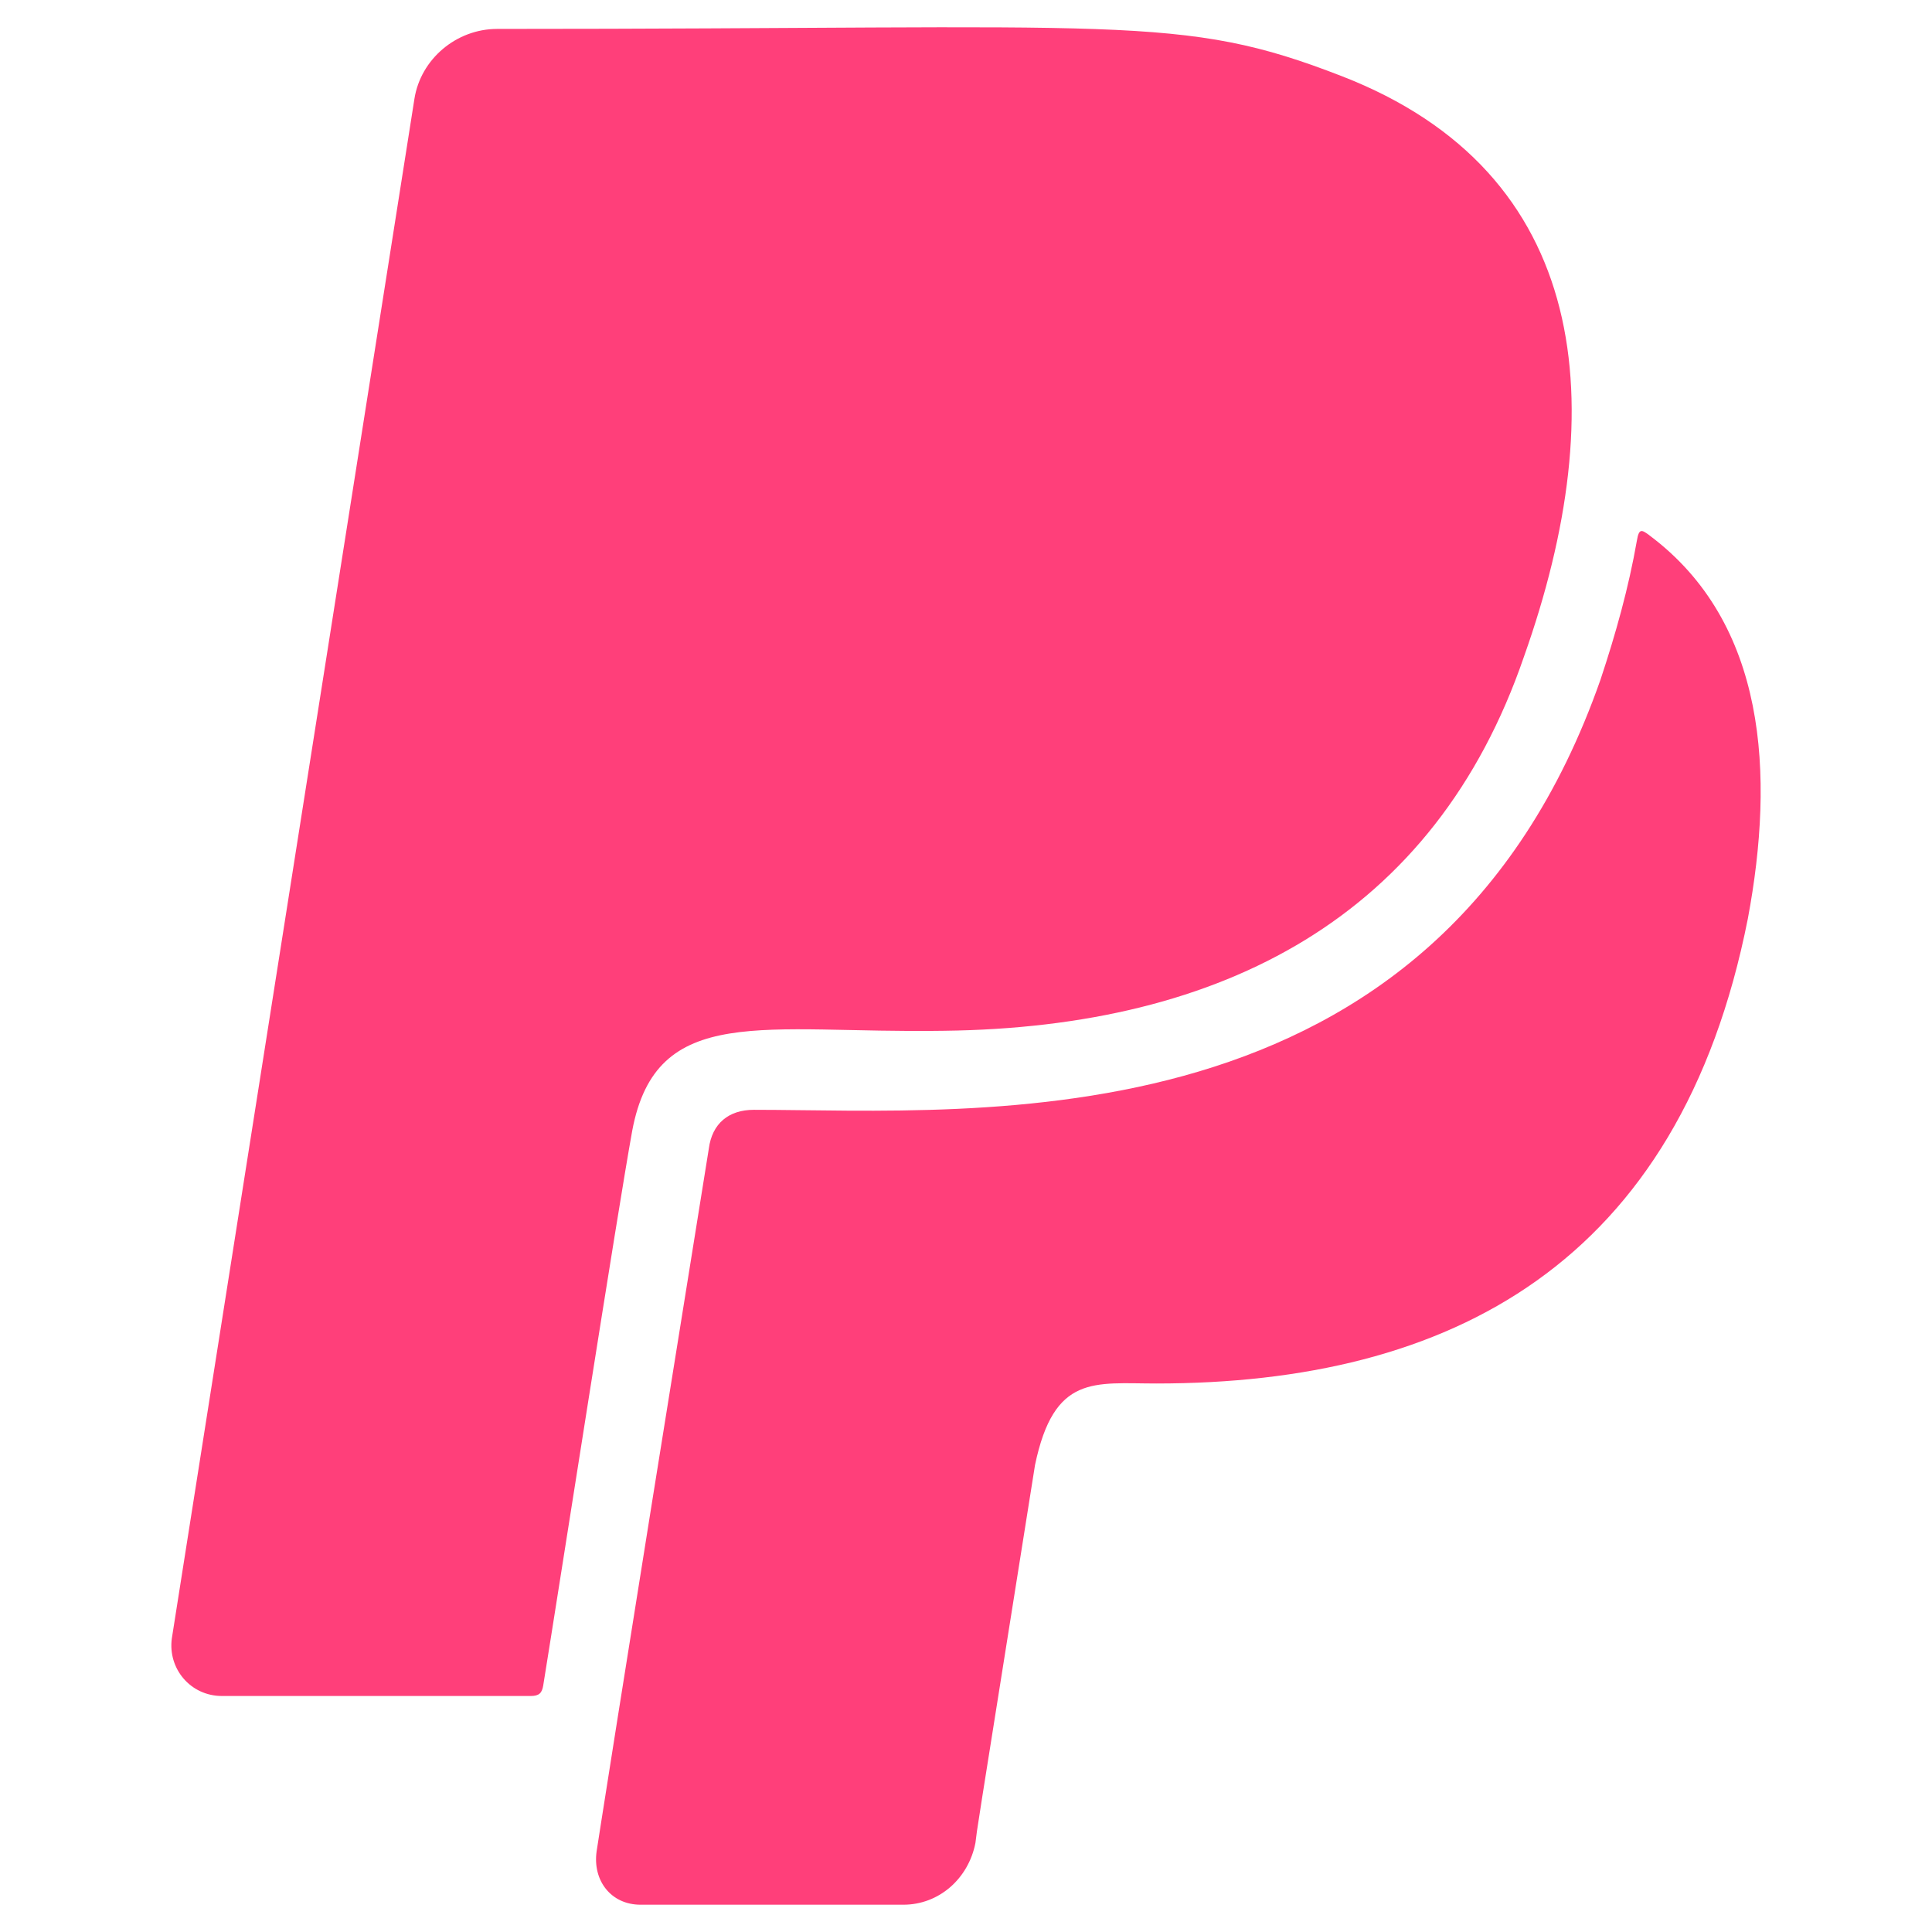
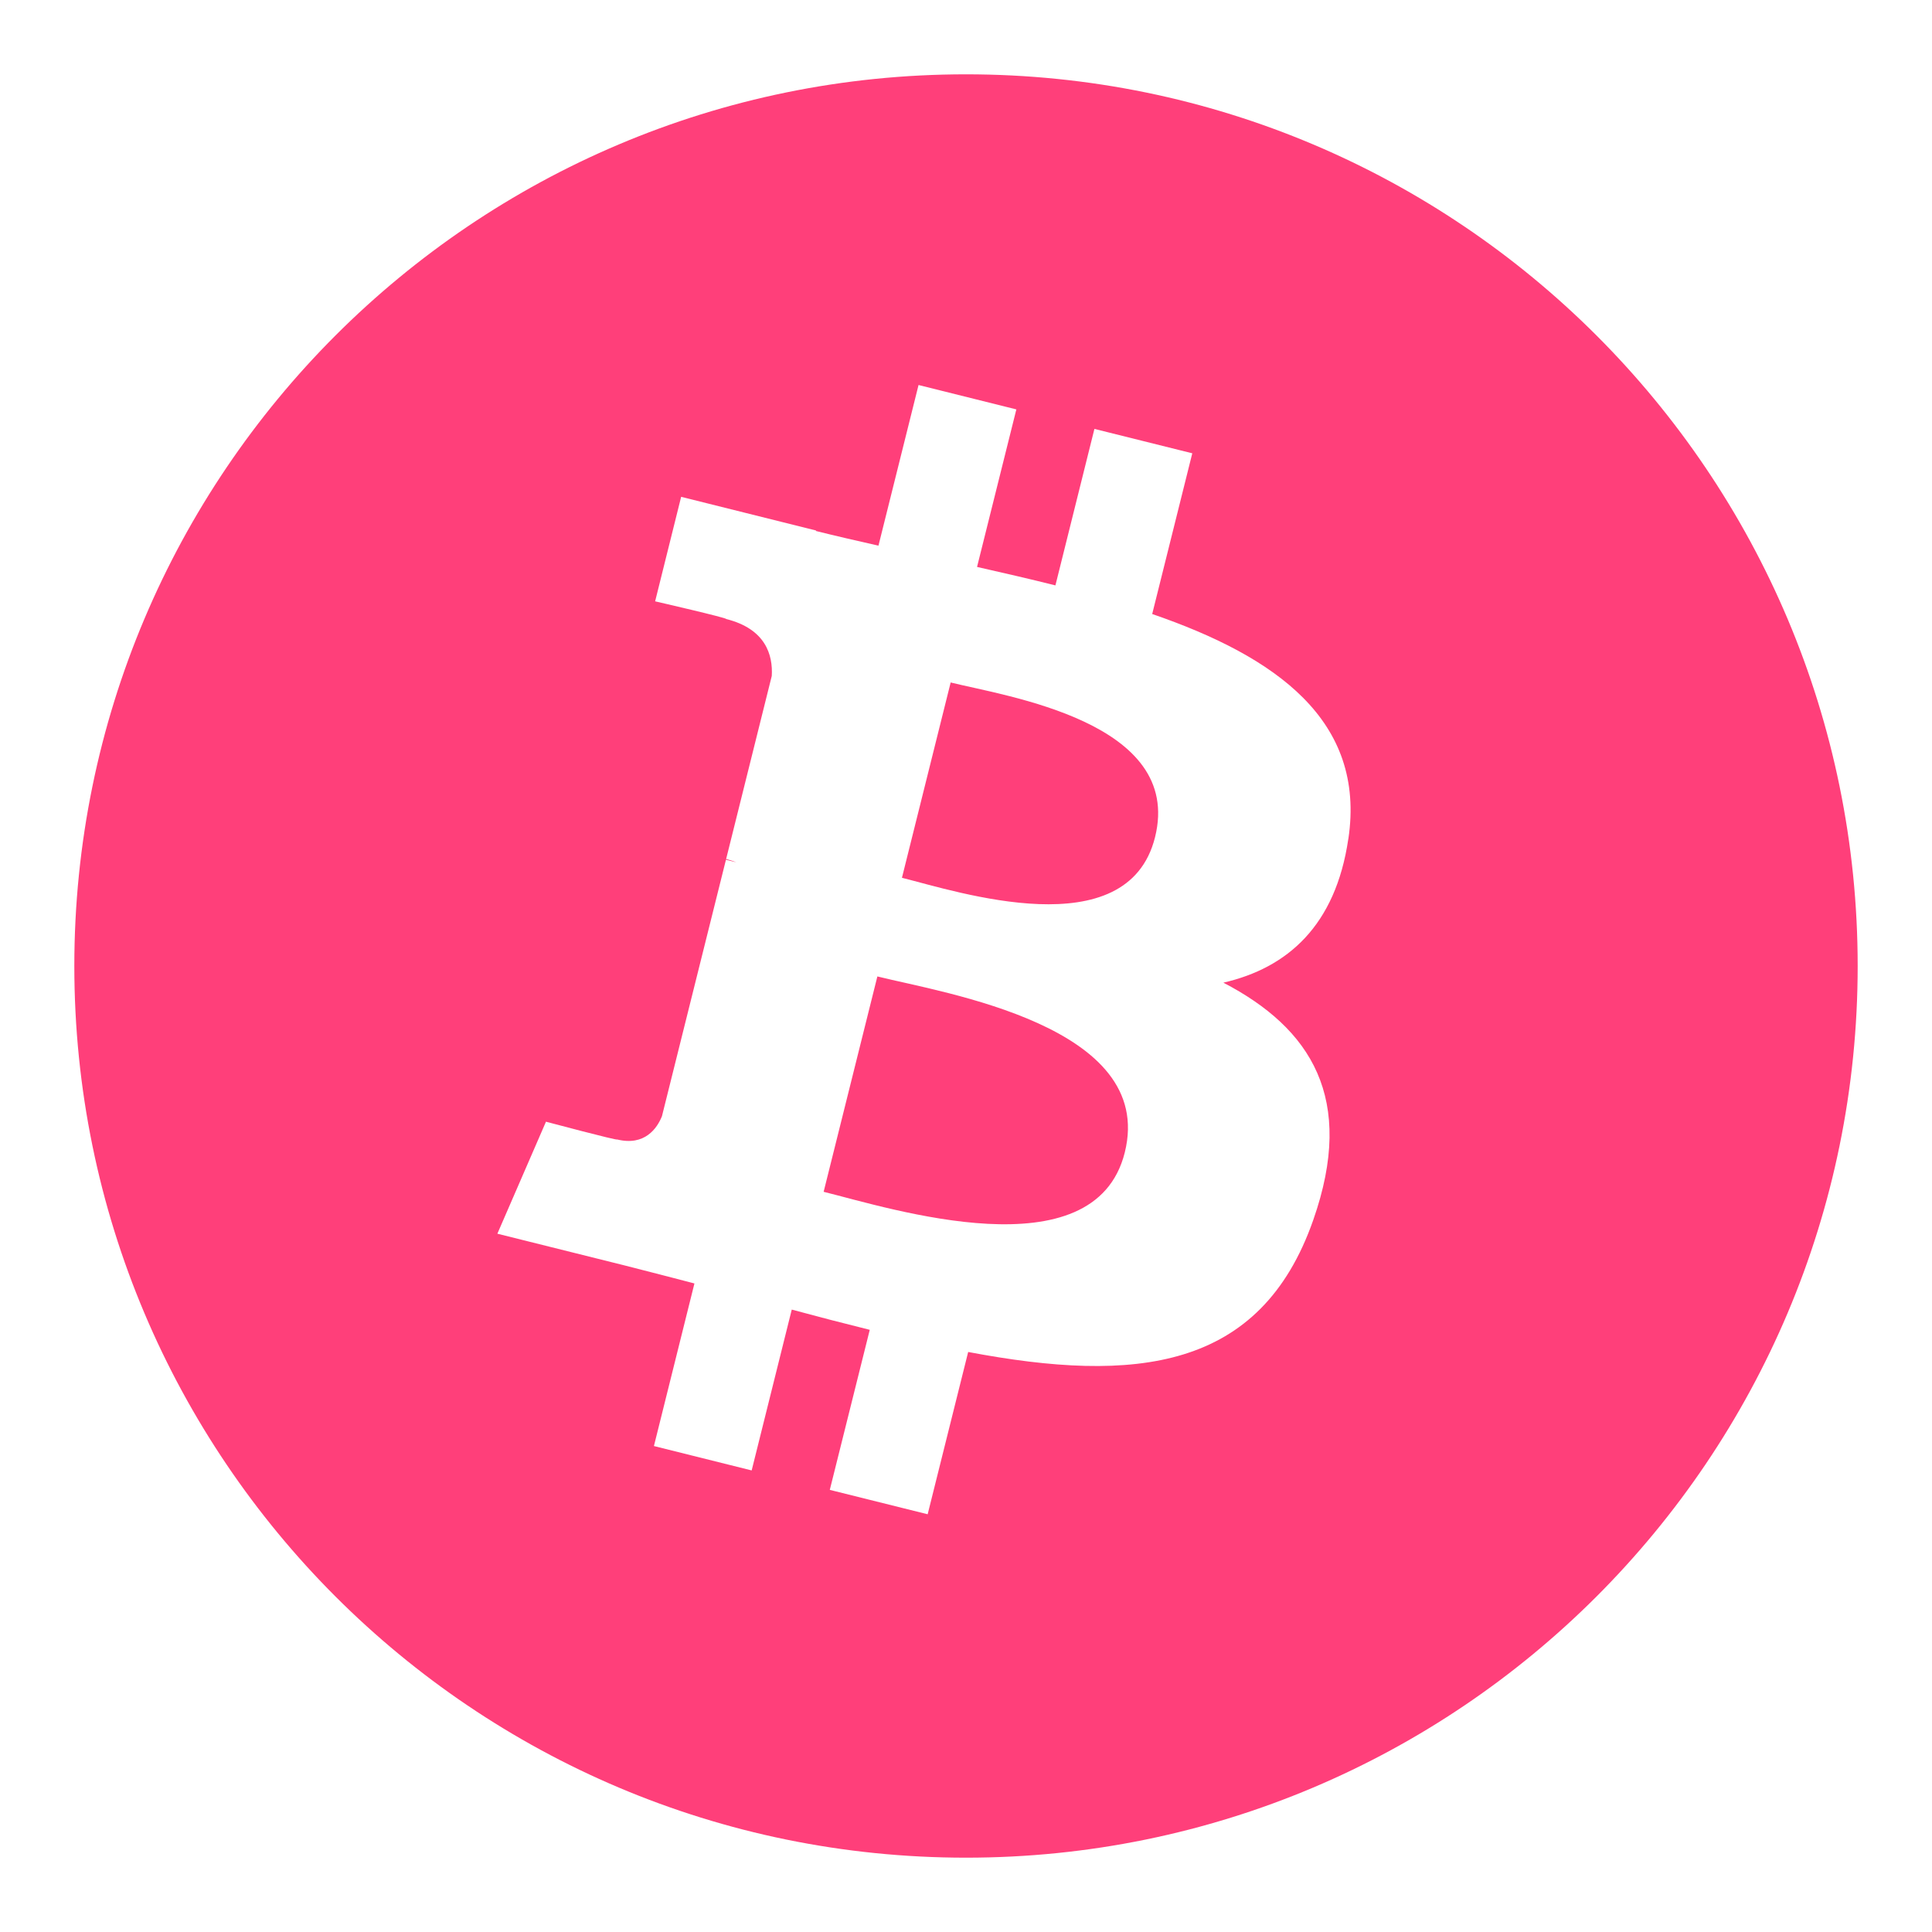
<svg xmlns="http://www.w3.org/2000/svg" aria-hidden="true" focusable="false" data-prefix="fab" data-icon="paypal" class="svg-inline--fa fa-paypal fa-w-12" role="img" viewBox="0 0 32 32" version="1.1" id="svg4" width="32" height="32">
  <defs id="defs8" />
-   <path fill="currentColor" d="m 10.471,18.732 c -0.24,1.317 -1.193,7.453 -1.474,9.188 -0.021,0.123 -0.069,0.171 -0.206,0.171 h -5.115 c -0.521,0 -0.898,-0.453 -0.83,-0.953 L 6.864,1.638 c 0.103,-0.658 0.693,-1.159 1.371,-1.159 10.443,0 11.321,-0.254 13.988,0.782 4.121,1.598 4.498,5.451 3.017,9.62 -1.474,4.292 -4.971,6.137 -9.606,6.192 -2.976,0.048 -4.765,-0.48 -5.163,1.659 z m 16.847,-9.867 c -0.123,-0.089 -0.171,-0.123 -0.206,0.089 -0.137,0.782 -0.35,1.543 -0.603,2.304 -2.736,7.803 -10.32,7.124 -14.022,7.124 -0.418,0 -0.693,0.226 -0.747,0.645 -1.55,9.627 -1.858,11.636 -1.858,11.636 -0.069,0.487 0.24,0.885 0.727,0.885 h 4.354 c 0.59,0 1.077,-0.432 1.193,-1.022 0.048,-0.37 -0.075,0.418 0.987,-6.26 0.315,-1.508 0.981,-1.351 2.009,-1.351 4.868,0 8.667,-1.975 9.798,-7.7 0.446,-2.386 0.315,-4.896 -1.632,-6.349 z" id="path2" style="font-variation-settings:normal;opacity:1;vector-effect:none;fill:#ff3f7a;fill-opacity:1;stroke:none;stroke-width:2.135;stroke-linecap:round;stroke-linejoin:round;stroke-miterlimit:4;stroke-dasharray:none;stroke-dashoffset:0;stroke-opacity:1;stop-color:#000000;stop-opacity:1" />
+   <path fill="currentColor" d="m -63.862,17.807 c -0.24,1.317 -1.193,7.453 -1.474,9.188 -0.021,0.123 -0.069,0.171 -0.206,0.171 h -5.115 c -0.521,0 -0.898,-0.453 -0.83,-0.953 l 4.018,-25.501 c 0.103,-0.658 0.693,-1.159 1.371,-1.159 10.443,0 11.321,-0.254 13.988,0.782 4.121,1.598 4.498,5.451 3.017,9.62 -1.474,4.292 -4.971,6.137 -9.606,6.192 -2.976,0.048 -4.765,-0.48 -5.163,1.659 z m 16.847,-9.867 c -0.123,-0.089 -0.171,-0.123 -0.206,0.089 -0.137,0.782 -0.35,1.543 -0.603,2.304 -2.736,7.803 -10.32,7.124 -14.022,7.124 -0.418,0 -0.693,0.226 -0.747,0.645 -1.55,9.627 -1.858,11.636 -1.858,11.636 -0.069,0.487 0.24,0.885 0.727,0.885 h 4.354 c 0.59,0 1.077,-0.432 1.193,-1.022 0.048,-0.37 -0.075,0.418 0.987,-6.26 0.315,-1.508 0.981,-1.351 2.009,-1.351 4.868,0 8.667,-1.975 9.798,-7.7 0.446,-2.386 0.315,-4.896 -1.632,-6.349 z" id="path2" style="font-variation-settings:normal;opacity:1;vector-effect:none;fill:#ff3f7a;fill-opacity:1;stroke:none;stroke-width:2.135;stroke-linecap:round;stroke-linejoin:round;stroke-miterlimit:4;stroke-dasharray:none;stroke-dashoffset:0;stroke-opacity:1;stop-color:#000000;stop-opacity:1" />
+   <path fill="currentColor" d="m 30.769,16 c 0,8.157 -6.612,14.769 -14.769,14.769 -8.157,0 -14.769,-6.612 -14.769,-14.769 0,-8.157 6.612,-14.769 14.769,-14.769 8.157,0 14.769,6.612 14.769,14.769 z M 22.333,13.896 c 0.294,-1.965 -1.202,-3.022 -3.249,-3.726 l 0.664,-2.662 -1.621,-0.404 -0.646,2.592 C 17.056,9.589 16.618,9.489 16.183,9.39 l 0.651,-2.609 -1.62,-0.404 -0.664,2.661 C 14.198,8.958 13.851,8.879 13.515,8.795 l 0.002,-0.008 -2.235,-0.558 -0.431,1.731 c 0,0 1.202,0.276 1.177,0.293 0.656,0.164 0.775,0.598 0.755,0.942 l -0.756,3.033 c 0.045,0.012 0.104,0.028 0.168,0.054 -0.054,-0.013 -0.112,-0.028 -0.171,-0.042 l -1.06,4.248 c -0.08,0.199 -0.284,0.498 -0.743,0.385 0.016,0.024 -1.178,-0.294 -1.178,-0.294 l -0.805,1.855 2.109,0.526 c 0.392,0.098 0.777,0.201 1.155,0.298 l -0.671,2.693 1.619,0.404 0.664,-2.664 a 61.829,61.829 0 0 0 1.292,0.335 l -0.662,2.651 1.621,0.404 0.671,-2.688 c 2.764,0.523 4.842,0.312 5.716,-2.187 0.705,-2.012 -0.035,-3.173 -1.489,-3.93 1.059,-0.244 1.857,-0.94 2.069,-2.379 z m -3.703,5.192 c -0.501,2.012 -3.889,0.924 -4.988,0.652 l 0.89,-3.567 c 1.099,0.274 4.621,0.817 4.098,2.915 z m 0.501,-5.221 c -0.457,1.83 -3.277,0.9 -4.192,0.672 l 0.807,-3.235 c 0.915,0.228 3.861,0.653 3.385,2.563 z" id="path2-5" style="stroke-width:2.135;font-variation-settings:normal;opacity:1;vector-effect:none;fill:#ff3f7a;fill-opacity:1;stroke:none;stroke-linecap:round;stroke-linejoin:round;stroke-miterlimit:4;stroke-dasharray:none;stroke-dashoffset:0;stroke-opacity:1;stop-color:#000000;stop-opacity:1" />
</svg>
